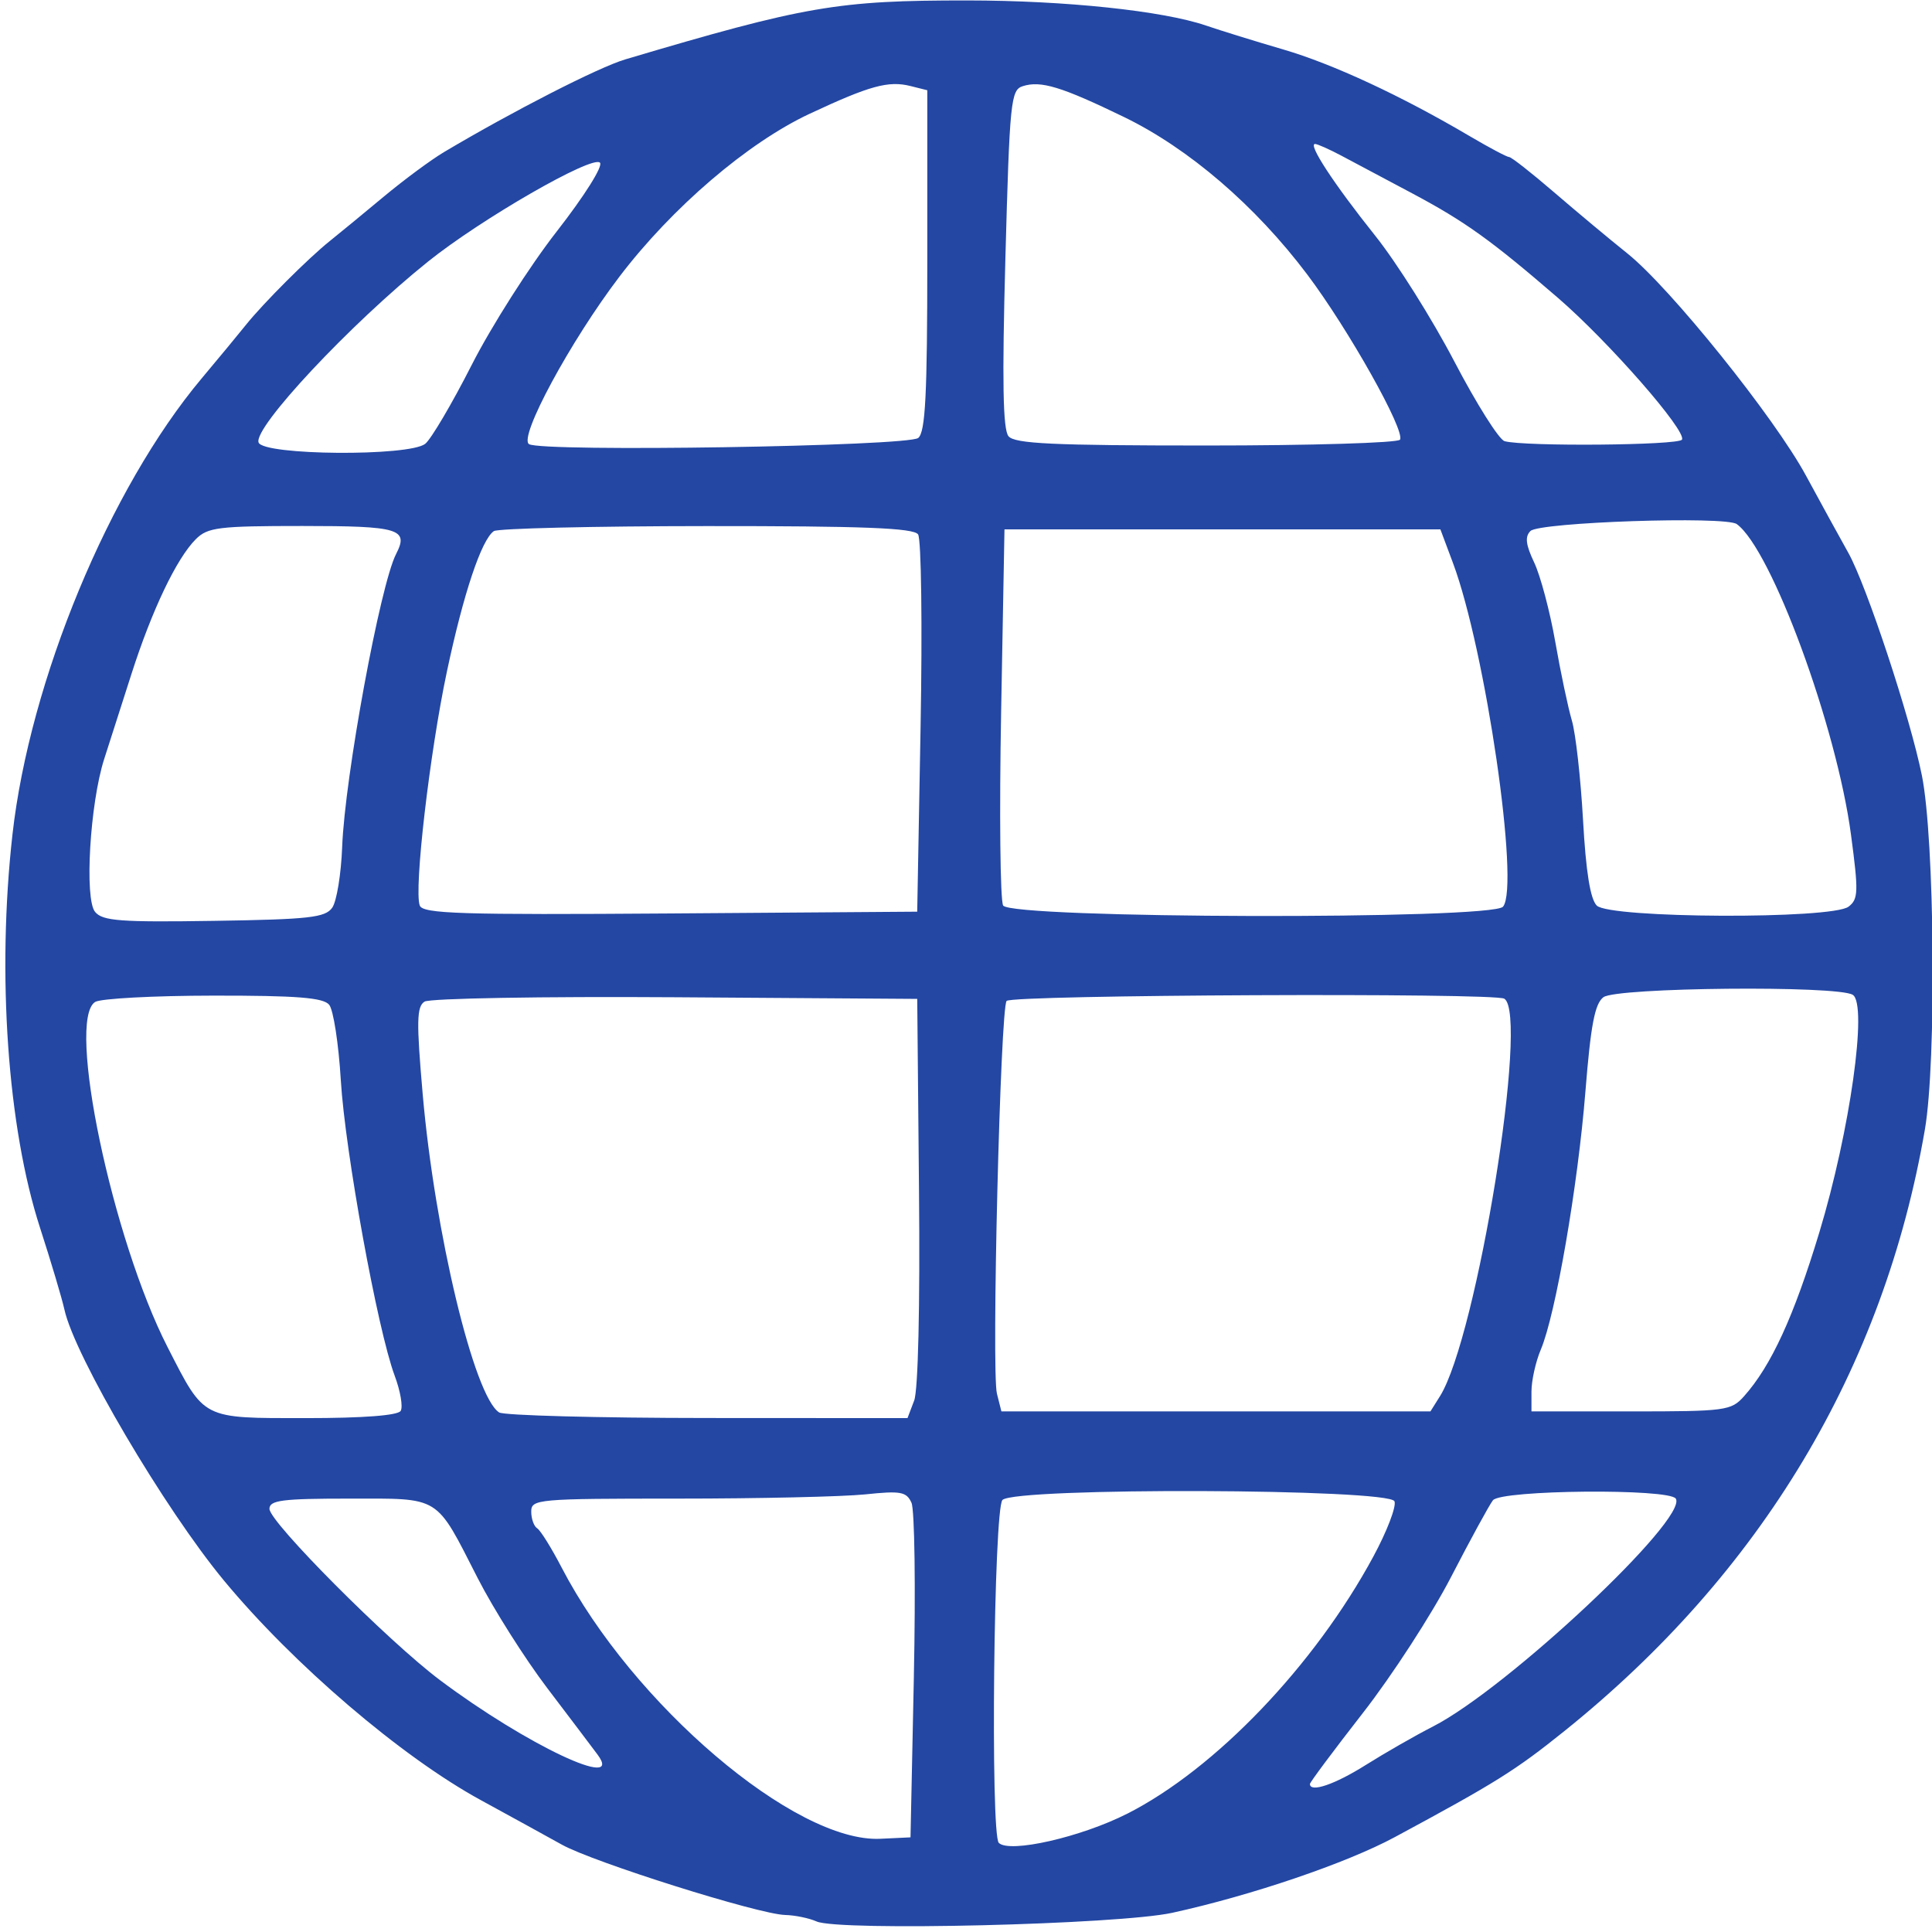
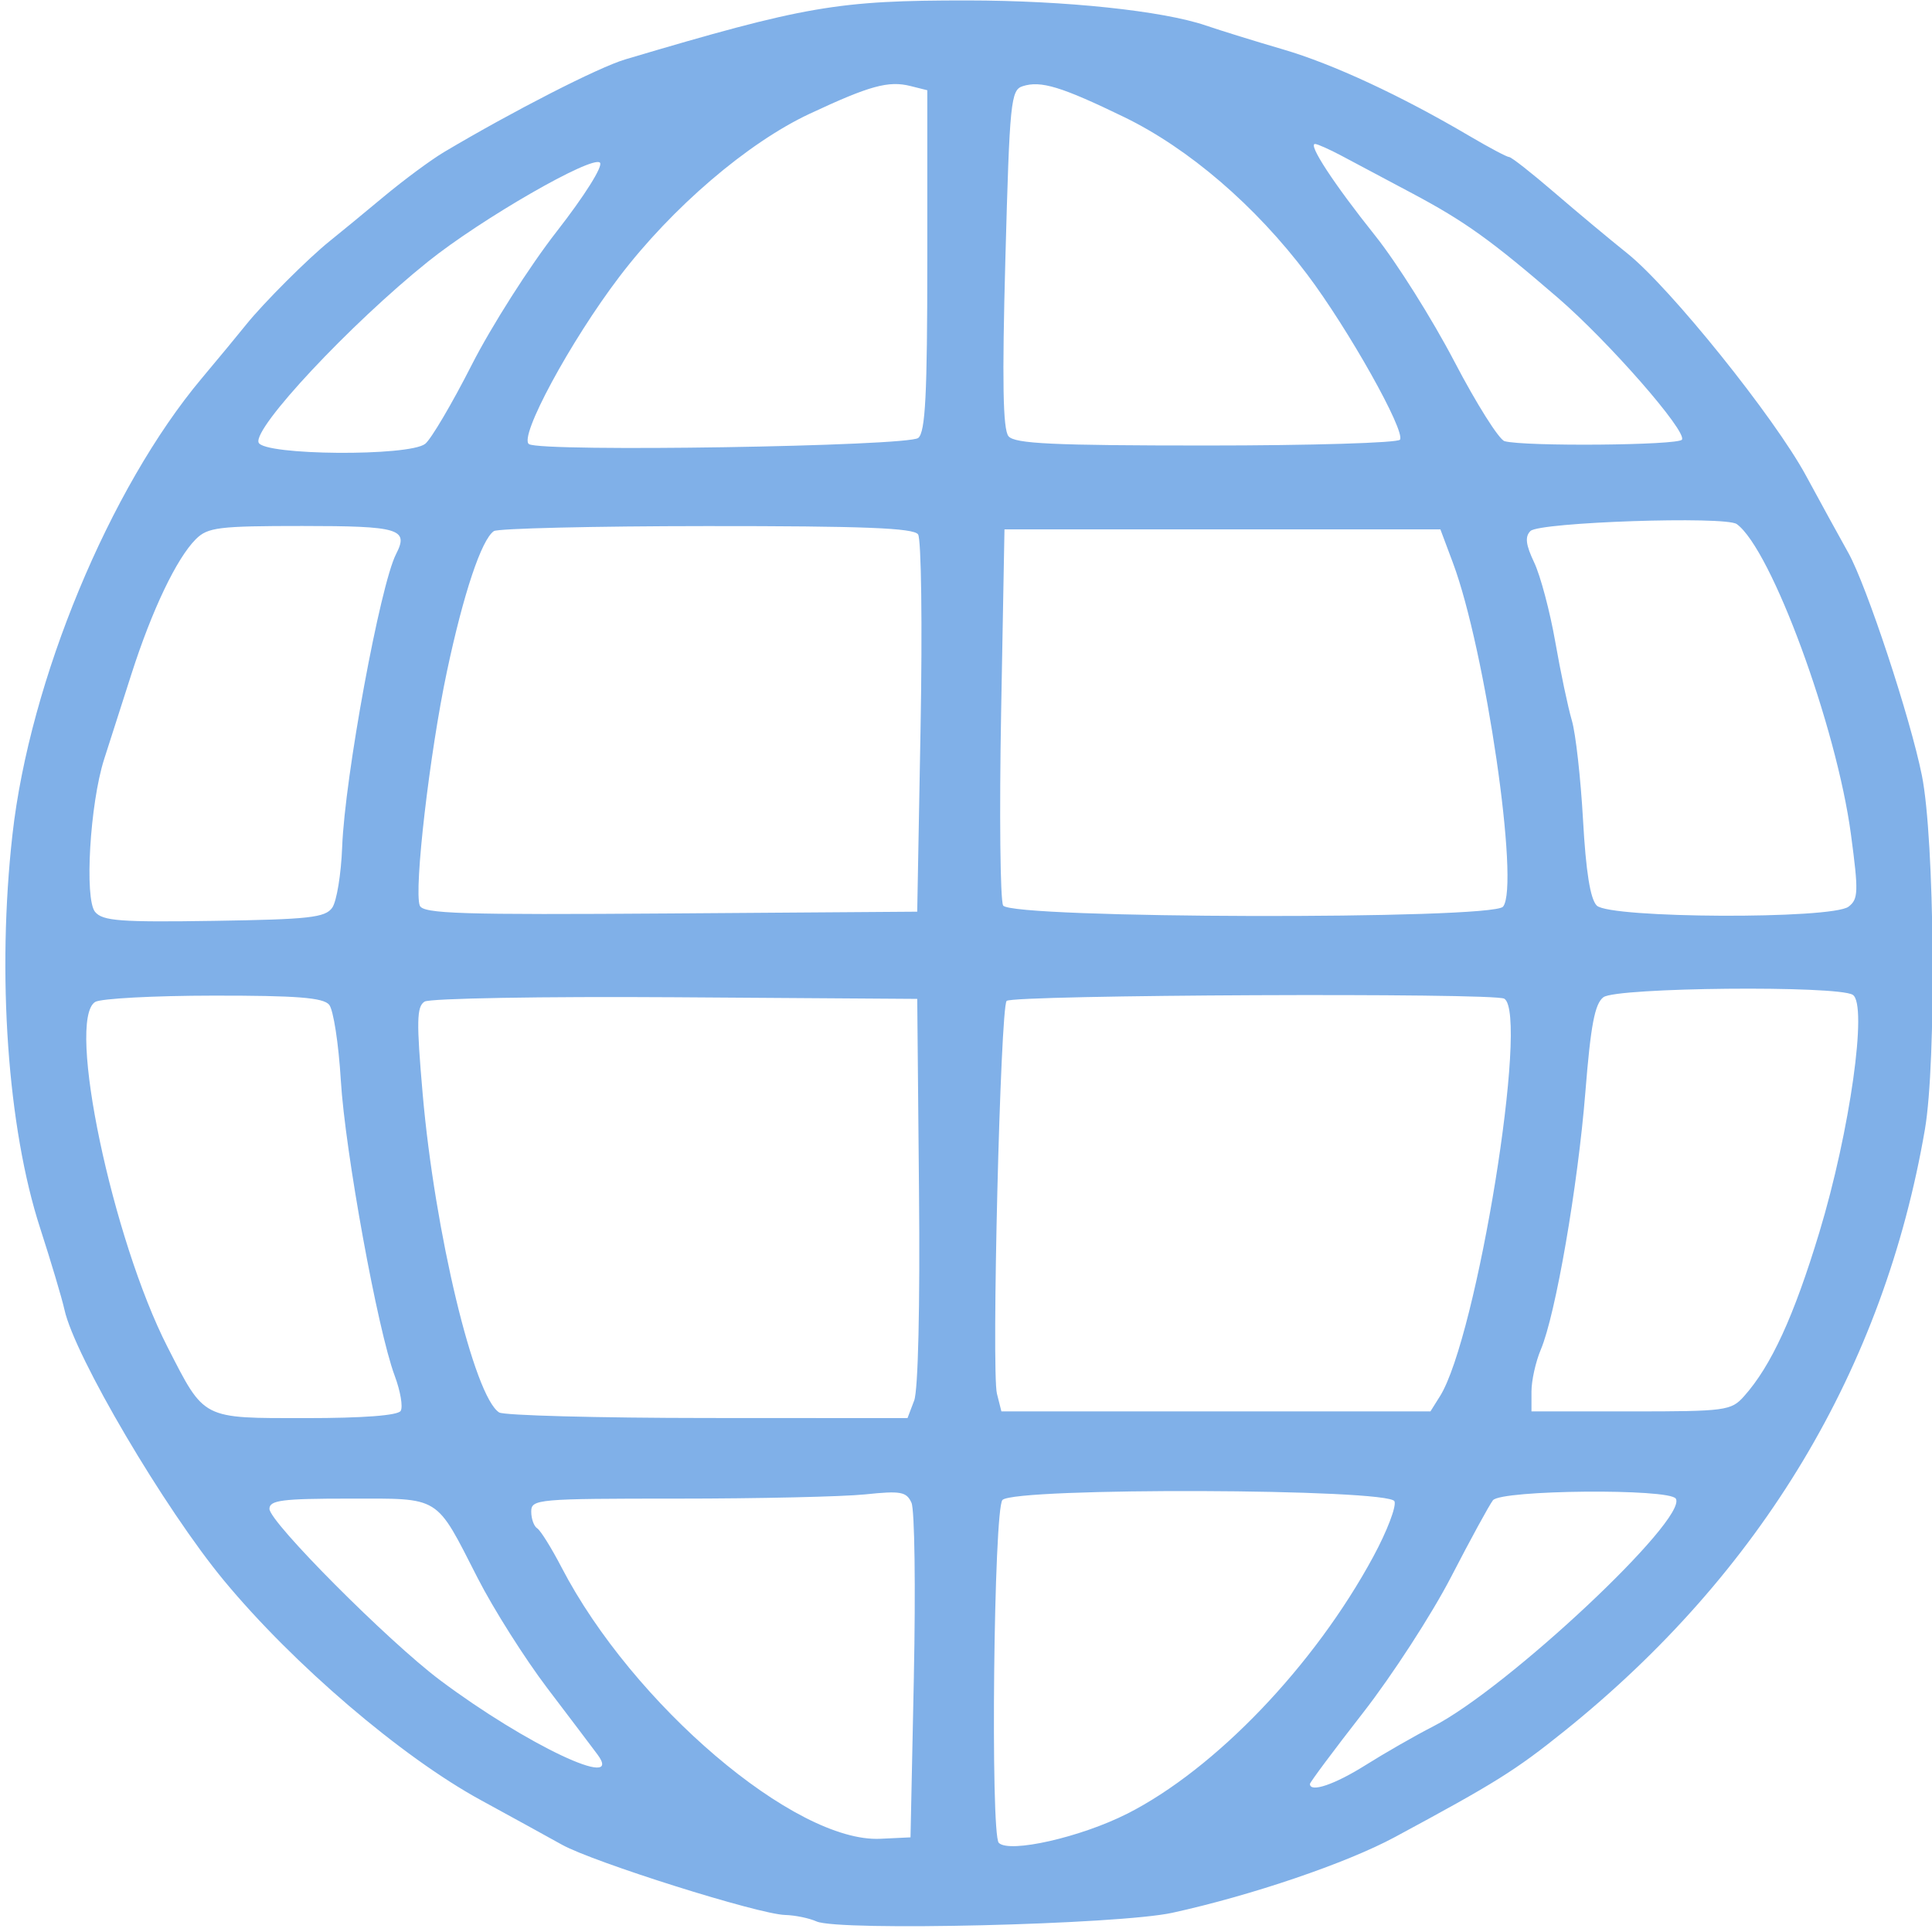
<svg xmlns="http://www.w3.org/2000/svg" width="500" zoomAndPan="magnify" viewBox="0 0 375 375" height="500" preserveAspectRatio="xMidYMid meet" version="1.0">
-   <path fill="#2347a3" d="M 158.488 372.949 C 157.055 372.309 154.312 371.742 152.395 371.695 C 147.242 371.559 115.191 361.465 109.059 358.047 C 106.148 356.426 99.074 352.539 93.34 349.41 C 77.941 341.012 56.961 323.074 43.465 306.777 C 31.93 292.84 14.492 263.227 12.508 254.199 C 12.027 252.016 9.898 244.883 7.781 238.344 C 1.465 218.871 -0.625 189.109 2.418 161.984 C 5.773 132.113 21.262 94.77 39.133 73.461 C 42.434 69.527 46.305 64.848 47.738 63.055 C 51.086 58.867 59.855 50.105 64.047 46.758 C 65.836 45.328 70.523 41.473 74.457 38.195 C 78.395 34.914 83.668 31.016 86.176 29.523 C 99.57 21.562 116.188 13.062 121.355 11.531 C 156.309 1.148 162.586 0.07 187.805 0.086 C 206.738 0.098 225.664 2.09 234.051 4.949 C 236.922 5.93 243.668 8.02 249.043 9.59 C 258.719 12.422 271.926 18.559 285.258 26.418 C 289.051 28.652 292.504 30.484 292.93 30.484 C 293.359 30.484 297.289 33.57 301.668 37.34 C 306.047 41.113 312.43 46.438 315.855 49.176 C 324.184 55.836 344.422 81.008 350.547 92.332 C 353.258 97.34 356.953 104.078 358.758 107.301 C 362.297 113.621 370.801 139.359 373.043 150.543 C 375.516 162.863 375.883 206.078 373.625 219.211 C 365.645 265.637 341.879 305.297 303.633 336.012 C 294.105 343.664 290.328 346.027 270.727 356.586 C 261.336 361.645 242.902 367.91 227.543 371.273 C 217.098 373.555 162.797 374.875 158.484 372.949 Z M 218.793 352.043 C 235.91 343.355 255.129 323.281 266.555 302.145 C 269.207 297.246 271.059 292.41 270.672 291.406 C 269.723 288.926 197.047 288.672 194.578 291.141 C 192.891 292.824 192.219 356.051 193.867 357.699 C 195.922 359.754 209.801 356.602 218.789 352.039 Z M 177.379 325.383 C 177.738 308.195 177.531 293.031 176.918 291.684 C 175.941 289.535 174.836 289.336 167.93 290.059 C 163.602 290.508 147.246 290.879 131.586 290.879 C 104.27 290.879 103.113 290.98 103.113 293.406 C 103.113 294.797 103.637 296.254 104.273 296.648 C 104.91 297.043 107.031 300.449 108.988 304.211 C 122.797 330.816 154.359 357.691 170.867 356.906 L 176.73 356.629 L 177.383 325.379 Z M 265.07 342.598 C 268.797 340.254 274.68 336.883 278.141 335.113 C 292.598 327.711 327.688 294.789 325.273 290.887 C 324.031 288.883 291.375 289.172 289.777 291.203 C 289.074 292.102 285.43 298.777 281.676 306.043 C 277.926 313.309 270.219 325.199 264.555 332.461 C 258.891 339.727 254.258 345.938 254.258 346.266 C 254.258 348.008 259.07 346.375 265.07 342.598 Z M 115.977 340.555 C 114.996 339.23 110.613 333.438 106.238 327.68 C 101.867 321.922 95.785 312.312 92.727 306.324 C 84.426 290.086 85.711 290.879 67.734 290.879 C 54.758 290.879 52.301 291.195 52.301 292.867 C 52.301 295.43 75.379 318.602 85.414 326.121 C 102.156 338.664 121.289 347.699 115.977 340.555 Z M 77.77 273.852 C 78.246 273.082 77.723 270.004 76.605 267.016 C 73.297 258.168 66.984 223.527 66.152 209.668 C 65.727 202.594 64.711 196.004 63.891 195.02 C 62.742 193.637 57.648 193.234 41.391 193.25 C 29.836 193.262 19.516 193.812 18.465 194.48 C 12.863 198.02 21.793 240.52 32.547 261.52 C 39.773 275.625 39.055 275.254 59.391 275.254 C 70.492 275.254 77.219 274.742 77.77 273.855 Z M 177.438 271.863 C 178.211 269.828 178.59 253.547 178.379 231.176 L 178.035 193.883 L 131.129 193.566 C 105.273 193.395 83.406 193.773 82.402 194.414 C 80.875 195.387 80.816 198.25 82.039 212.305 C 84.379 239.191 92.031 271.078 96.887 274.156 C 97.805 274.738 116.012 275.223 137.352 275.234 L 176.145 275.254 L 177.434 271.863 Z M 279.488 271.023 C 286.684 259.539 296.832 196.84 291.98 193.844 C 290.066 192.664 196.559 193.082 195.387 194.277 C 194.168 195.52 192.426 266.207 193.504 270.508 L 194.371 273.953 L 277.648 273.953 L 279.484 271.023 Z M 338.508 271.023 C 343.781 265.121 348.191 255.523 353.129 239.215 C 359.086 219.535 362.547 194.945 359.621 193.094 C 356.691 191.242 313.758 191.652 311.227 193.555 C 309.547 194.816 308.762 198.941 307.723 211.926 C 306.262 230.211 301.941 255.195 299.07 261.953 C 298.074 264.305 297.258 267.969 297.258 270.09 L 297.258 273.953 L 316.574 273.953 C 334.961 273.953 336.016 273.812 338.508 271.023 Z M 64.488 176.18 C 65.348 174.957 66.215 169.648 66.414 164.391 C 66.926 150.832 73.789 113.551 76.879 107.539 C 79.391 102.656 77.516 102.094 58.707 102.094 C 42.414 102.094 40.312 102.355 38.012 104.652 C 34.273 108.391 29.504 118.379 25.504 130.855 C 23.57 136.879 21.191 144.309 20.211 147.367 C 17.461 155.969 16.363 174.48 18.457 177 C 19.918 178.762 23.344 179.02 41.551 178.738 C 60.012 178.453 63.141 178.105 64.488 176.18 Z M 178.684 141.152 C 179.043 121.461 178.824 104.617 178.199 103.723 C 177.328 102.48 167.625 102.098 137.156 102.113 C 115.207 102.125 96.621 102.566 95.855 103.09 C 93.457 104.738 89.953 115.215 86.746 130.344 C 83.398 146.117 80.312 172.738 81.477 175.766 C 82.086 177.359 89.391 177.59 130.113 177.301 L 178.031 176.957 Z M 291.742 175.98 C 295.016 171.969 288.336 126.16 282.016 109.258 L 279.578 102.746 L 194.969 102.746 L 194.316 138.324 C 193.961 157.891 194.137 174.734 194.707 175.754 C 196.152 178.324 289.66 178.543 291.742 175.984 Z M 358.809 175.98 C 360.707 174.52 360.754 173.094 359.273 161.984 C 356.473 140.992 343.816 106.594 337.102 101.723 C 334.91 100.133 298.777 101.352 297.059 103.07 C 295.957 104.168 296.145 105.734 297.789 109.191 C 299 111.75 300.84 118.668 301.875 124.566 C 302.906 130.469 304.359 137.344 305.098 139.852 C 305.84 142.355 306.812 151.051 307.266 159.168 C 307.828 169.23 308.676 174.512 309.93 175.77 C 312.434 178.27 355.59 178.457 358.809 175.98 Z M 82.531 86.148 C 83.668 85.25 87.727 78.367 91.551 70.848 C 95.375 63.328 102.797 51.672 108.047 44.945 C 113.488 37.965 117.098 32.219 116.449 31.57 C 114.961 30.086 93.41 42.488 83.086 50.77 C 68.016 62.859 49.105 83.059 50.195 85.898 C 51.156 88.406 79.391 88.621 82.531 86.148 Z M 178.234 85.004 C 179.621 83.855 179.988 76.605 179.988 50.531 L 179.988 17.516 L 176.73 16.699 C 172.445 15.625 168.824 16.621 157.152 22.082 C 145.125 27.707 130.434 40.289 120.223 53.711 C 110.699 66.227 100.609 84.922 102.684 86.207 C 105.211 87.77 176.266 86.637 178.234 85.004 Z M 271.738 85.344 C 272.805 83.617 261.719 63.875 253.73 53.27 C 243.668 39.914 230.734 28.805 218.145 22.699 C 206.008 16.82 202.035 15.609 198.527 16.723 C 196.191 17.461 195.977 19.566 195.145 50.195 C 194.496 74.012 194.66 83.363 195.75 84.672 C 196.957 86.125 204.344 86.473 234.141 86.473 C 254.434 86.473 271.352 85.965 271.738 85.34 Z M 326.465 85.336 C 327.469 83.715 312.223 66.285 302.355 57.777 C 289.375 46.582 284.32 42.961 274.055 37.5 L 260.375 30.223 C 258.082 29.004 255.789 27.98 255.277 27.945 C 253.758 27.844 258.887 35.68 266.934 45.758 C 271.07 50.93 277.969 61.898 282.27 70.129 C 286.566 78.359 290.965 85.336 292.039 85.633 C 295.918 86.699 325.781 86.445 326.465 85.336 Z M 326.465 85.336 " fill-opacity="1" fill-rule="nonzero" />
+   <path fill="#80b0e8" d="M 158.488 372.949 C 157.055 372.309 154.312 371.742 152.395 371.695 C 147.242 371.559 115.191 361.465 109.059 358.047 C 106.148 356.426 99.074 352.539 93.34 349.41 C 77.941 341.012 56.961 323.074 43.465 306.777 C 31.93 292.84 14.492 263.227 12.508 254.199 C 12.027 252.016 9.898 244.883 7.781 238.344 C 1.465 218.871 -0.625 189.109 2.418 161.984 C 5.773 132.113 21.262 94.77 39.133 73.461 C 42.434 69.527 46.305 64.848 47.738 63.055 C 51.086 58.867 59.855 50.105 64.047 46.758 C 65.836 45.328 70.523 41.473 74.457 38.195 C 78.395 34.914 83.668 31.016 86.176 29.523 C 99.57 21.562 116.188 13.062 121.355 11.531 C 156.309 1.148 162.586 0.07 187.805 0.086 C 206.738 0.098 225.664 2.09 234.051 4.949 C 236.922 5.93 243.668 8.02 249.043 9.59 C 258.719 12.422 271.926 18.559 285.258 26.418 C 289.051 28.652 292.504 30.484 292.93 30.484 C 293.359 30.484 297.289 33.57 301.668 37.34 C 306.047 41.113 312.43 46.438 315.855 49.176 C 324.184 55.836 344.422 81.008 350.547 92.332 C 353.258 97.34 356.953 104.078 358.758 107.301 C 362.297 113.621 370.801 139.359 373.043 150.543 C 375.516 162.863 375.883 206.078 373.625 219.211 C 365.645 265.637 341.879 305.297 303.633 336.012 C 294.105 343.664 290.328 346.027 270.727 356.586 C 261.336 361.645 242.902 367.91 227.543 371.273 C 217.098 373.555 162.797 374.875 158.484 372.949 Z M 218.793 352.043 C 235.91 343.355 255.129 323.281 266.555 302.145 C 269.207 297.246 271.059 292.41 270.672 291.406 C 269.723 288.926 197.047 288.672 194.578 291.141 C 192.891 292.824 192.219 356.051 193.867 357.699 C 195.922 359.754 209.801 356.602 218.789 352.039 Z M 177.379 325.383 C 177.738 308.195 177.531 293.031 176.918 291.684 C 175.941 289.535 174.836 289.336 167.93 290.059 C 163.602 290.508 147.246 290.879 131.586 290.879 C 104.27 290.879 103.113 290.98 103.113 293.406 C 103.113 294.797 103.637 296.254 104.273 296.648 C 104.91 297.043 107.031 300.449 108.988 304.211 C 122.797 330.816 154.359 357.691 170.867 356.906 L 176.73 356.629 L 177.383 325.379 Z M 265.07 342.598 C 268.797 340.254 274.68 336.883 278.141 335.113 C 292.598 327.711 327.688 294.789 325.273 290.887 C 324.031 288.883 291.375 289.172 289.777 291.203 C 289.074 292.102 285.43 298.777 281.676 306.043 C 277.926 313.309 270.219 325.199 264.555 332.461 C 258.891 339.727 254.258 345.938 254.258 346.266 C 254.258 348.008 259.07 346.375 265.07 342.598 Z M 115.977 340.555 C 114.996 339.23 110.613 333.438 106.238 327.68 C 101.867 321.922 95.785 312.312 92.727 306.324 C 84.426 290.086 85.711 290.879 67.734 290.879 C 54.758 290.879 52.301 291.195 52.301 292.867 C 52.301 295.43 75.379 318.602 85.414 326.121 C 102.156 338.664 121.289 347.699 115.977 340.555 Z M 77.77 273.852 C 78.246 273.082 77.723 270.004 76.605 267.016 C 73.297 258.168 66.984 223.527 66.152 209.668 C 65.727 202.594 64.711 196.004 63.891 195.02 C 62.742 193.637 57.648 193.234 41.391 193.25 C 29.836 193.262 19.516 193.812 18.465 194.48 C 12.863 198.02 21.793 240.52 32.547 261.52 C 39.773 275.625 39.055 275.254 59.391 275.254 C 70.492 275.254 77.219 274.742 77.77 273.855 Z M 177.438 271.863 C 178.211 269.828 178.59 253.547 178.379 231.176 L 178.035 193.883 L 131.129 193.566 C 105.273 193.395 83.406 193.773 82.402 194.414 C 80.875 195.387 80.816 198.25 82.039 212.305 C 84.379 239.191 92.031 271.078 96.887 274.156 C 97.805 274.738 116.012 275.223 137.352 275.234 L 176.145 275.254 L 177.434 271.863 Z M 279.488 271.023 C 286.684 259.539 296.832 196.84 291.98 193.844 C 290.066 192.664 196.559 193.082 195.387 194.277 C 194.168 195.52 192.426 266.207 193.504 270.508 L 194.371 273.953 L 277.648 273.953 L 279.484 271.023 Z M 338.508 271.023 C 343.781 265.121 348.191 255.523 353.129 239.215 C 359.086 219.535 362.547 194.945 359.621 193.094 C 356.691 191.242 313.758 191.652 311.227 193.555 C 309.547 194.816 308.762 198.941 307.723 211.926 C 306.262 230.211 301.941 255.195 299.07 261.953 C 298.074 264.305 297.258 267.969 297.258 270.09 L 297.258 273.953 L 316.574 273.953 C 334.961 273.953 336.016 273.812 338.508 271.023 Z M 64.488 176.18 C 65.348 174.957 66.215 169.648 66.414 164.391 C 66.926 150.832 73.789 113.551 76.879 107.539 C 79.391 102.656 77.516 102.094 58.707 102.094 C 42.414 102.094 40.312 102.355 38.012 104.652 C 34.273 108.391 29.504 118.379 25.504 130.855 C 23.57 136.879 21.191 144.309 20.211 147.367 C 17.461 155.969 16.363 174.48 18.457 177 C 19.918 178.762 23.344 179.02 41.551 178.738 C 60.012 178.453 63.141 178.105 64.488 176.18 Z M 178.684 141.152 C 179.043 121.461 178.824 104.617 178.199 103.723 C 177.328 102.48 167.625 102.098 137.156 102.113 C 115.207 102.125 96.621 102.566 95.855 103.09 C 93.457 104.738 89.953 115.215 86.746 130.344 C 83.398 146.117 80.312 172.738 81.477 175.766 C 82.086 177.359 89.391 177.59 130.113 177.301 L 178.031 176.957 Z M 291.742 175.98 C 295.016 171.969 288.336 126.16 282.016 109.258 L 279.578 102.746 L 194.969 102.746 L 194.316 138.324 C 193.961 157.891 194.137 174.734 194.707 175.754 C 196.152 178.324 289.66 178.543 291.742 175.984 Z M 358.809 175.98 C 360.707 174.52 360.754 173.094 359.273 161.984 C 356.473 140.992 343.816 106.594 337.102 101.723 C 334.91 100.133 298.777 101.352 297.059 103.07 C 295.957 104.168 296.145 105.734 297.789 109.191 C 299 111.75 300.84 118.668 301.875 124.566 C 302.906 130.469 304.359 137.344 305.098 139.852 C 305.84 142.355 306.812 151.051 307.266 159.168 C 307.828 169.23 308.676 174.512 309.93 175.77 C 312.434 178.27 355.59 178.457 358.809 175.98 Z M 82.531 86.148 C 83.668 85.25 87.727 78.367 91.551 70.848 C 95.375 63.328 102.797 51.672 108.047 44.945 C 113.488 37.965 117.098 32.219 116.449 31.57 C 114.961 30.086 93.41 42.488 83.086 50.77 C 68.016 62.859 49.105 83.059 50.195 85.898 C 51.156 88.406 79.391 88.621 82.531 86.148 Z M 178.234 85.004 C 179.621 83.855 179.988 76.605 179.988 50.531 L 179.988 17.516 L 176.73 16.699 C 172.445 15.625 168.824 16.621 157.152 22.082 C 145.125 27.707 130.434 40.289 120.223 53.711 C 110.699 66.227 100.609 84.922 102.684 86.207 C 105.211 87.77 176.266 86.637 178.234 85.004 Z M 271.738 85.344 C 272.805 83.617 261.719 63.875 253.73 53.27 C 243.668 39.914 230.734 28.805 218.145 22.699 C 206.008 16.82 202.035 15.609 198.527 16.723 C 196.191 17.461 195.977 19.566 195.145 50.195 C 194.496 74.012 194.66 83.363 195.75 84.672 C 196.957 86.125 204.344 86.473 234.141 86.473 C 254.434 86.473 271.352 85.965 271.738 85.34 Z M 326.465 85.336 C 327.469 83.715 312.223 66.285 302.355 57.777 C 289.375 46.582 284.32 42.961 274.055 37.5 L 260.375 30.223 C 258.082 29.004 255.789 27.98 255.277 27.945 C 253.758 27.844 258.887 35.68 266.934 45.758 C 271.07 50.93 277.969 61.898 282.27 70.129 C 286.566 78.359 290.965 85.336 292.039 85.633 C 295.918 86.699 325.781 86.445 326.465 85.336 Z M 326.465 85.336 " fill-opacity="1" fill-rule="nonzero" />
</svg>
